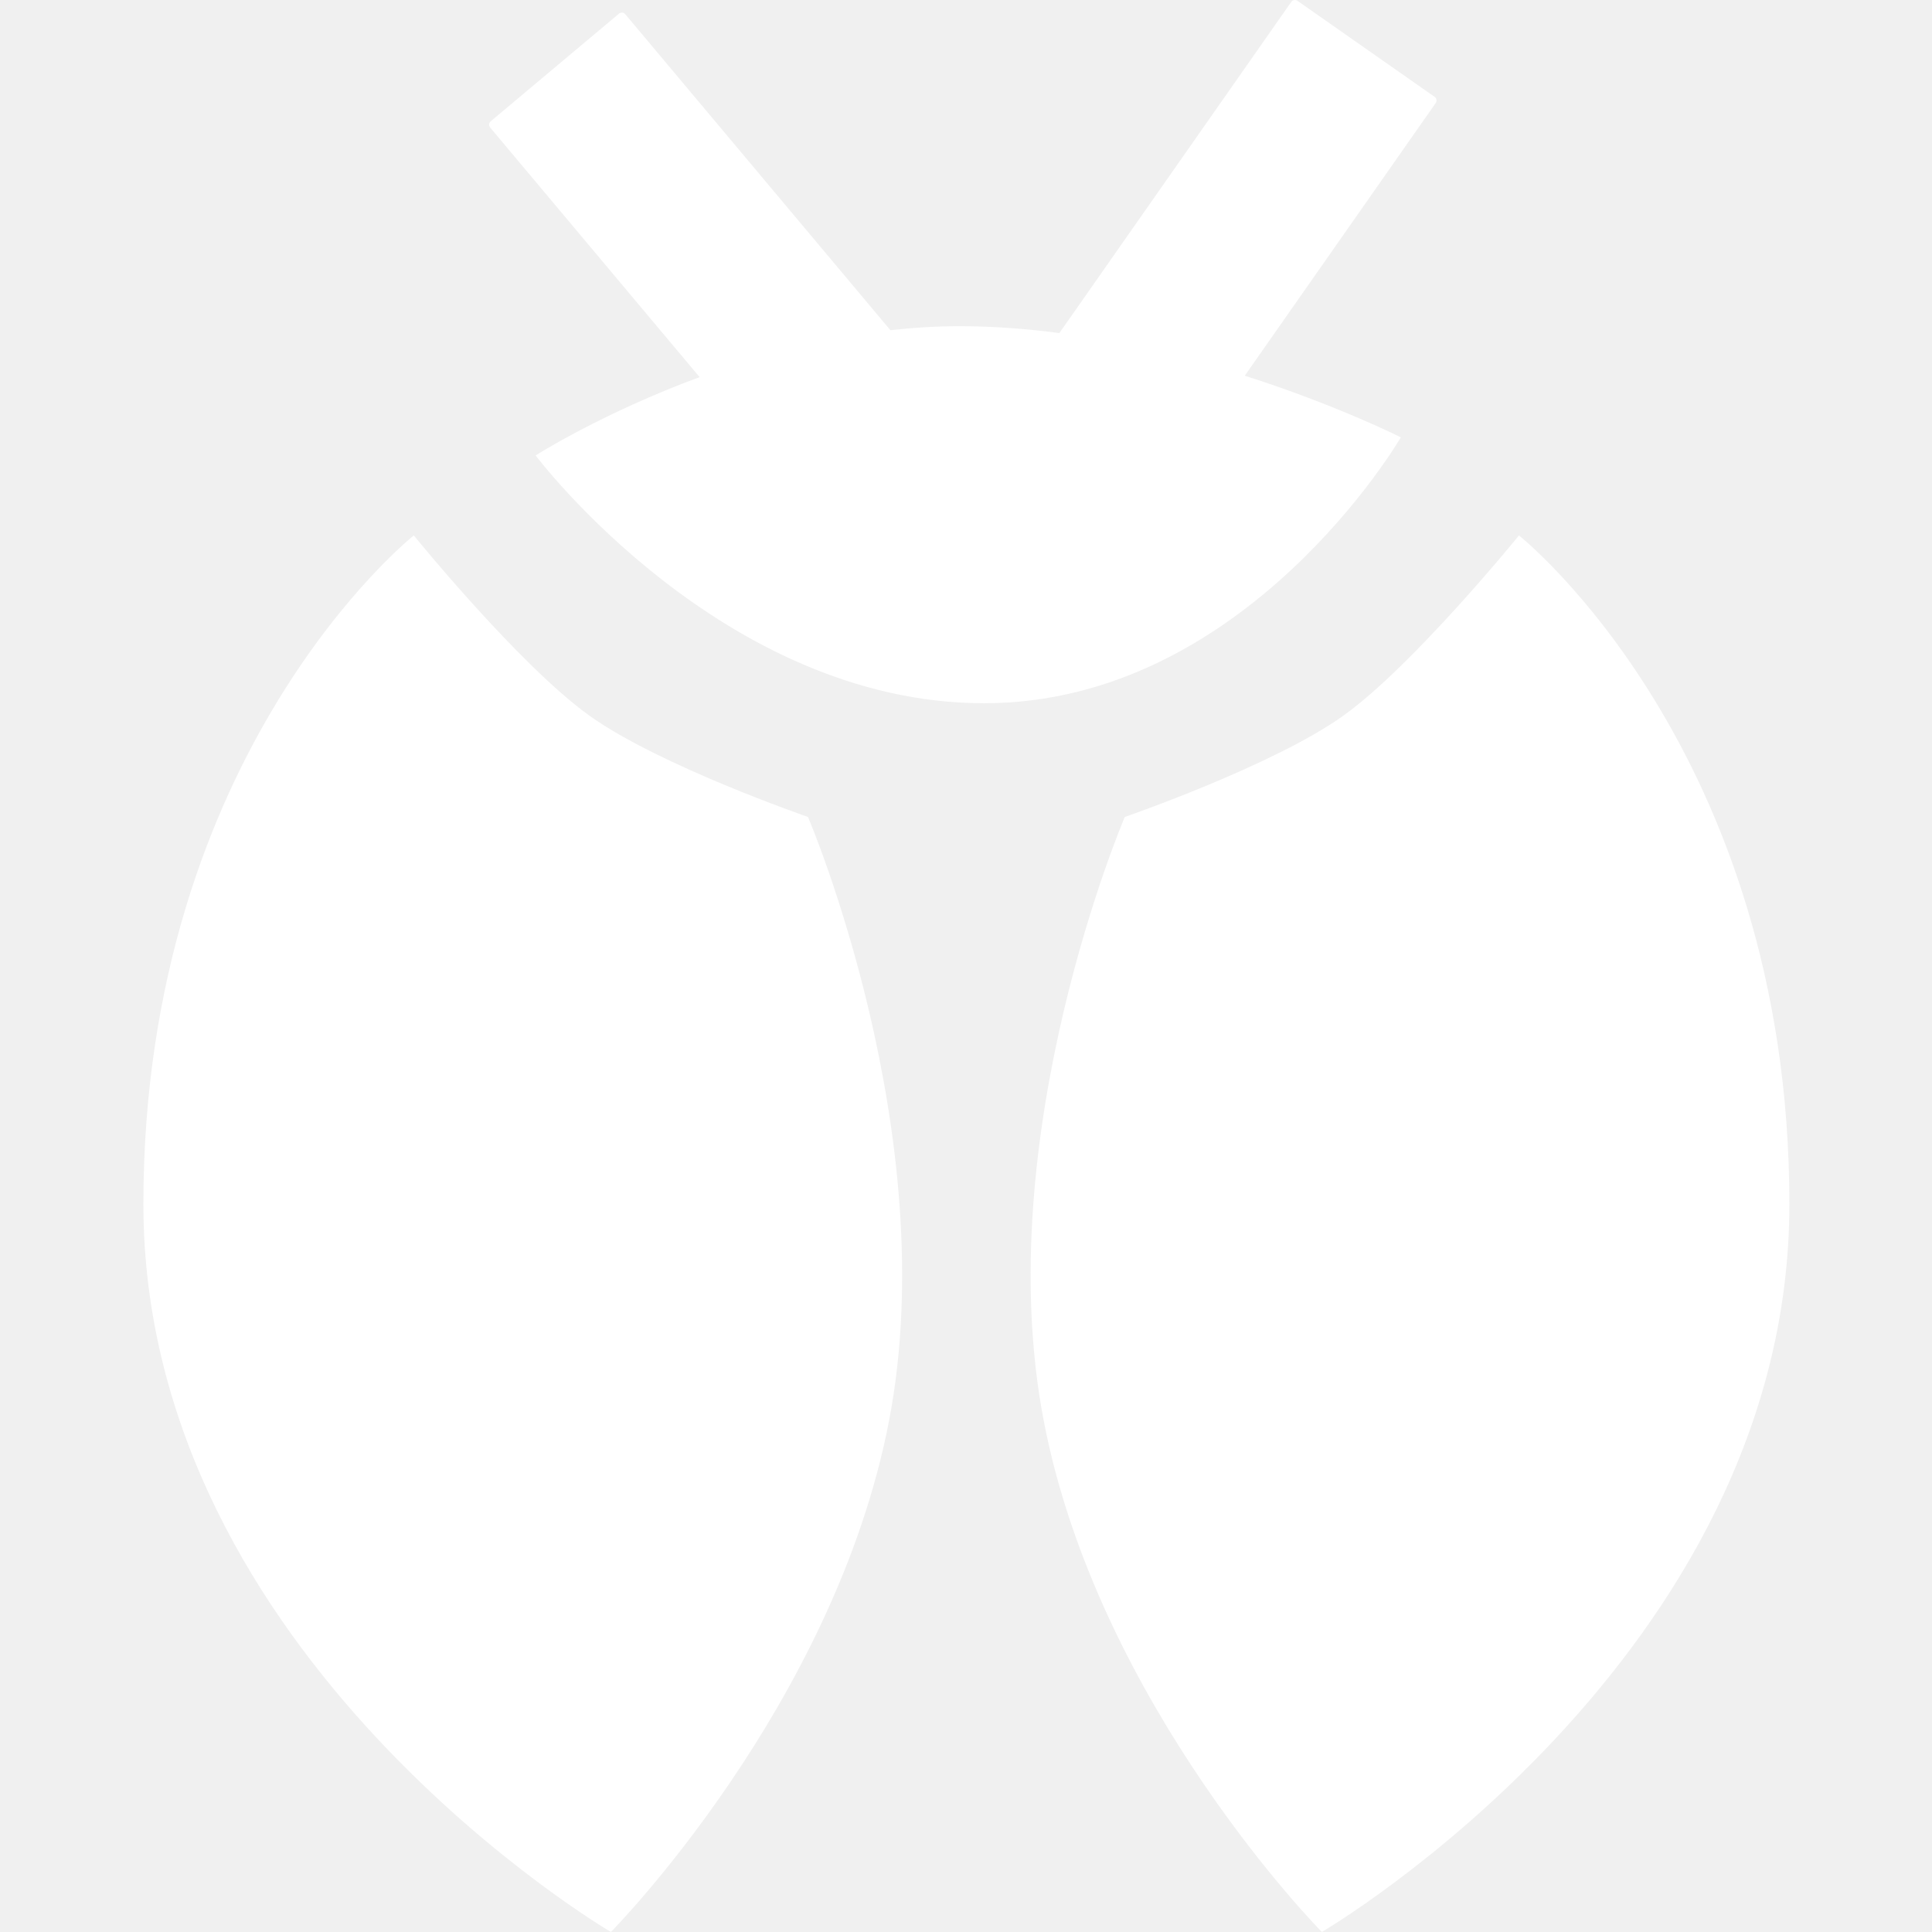
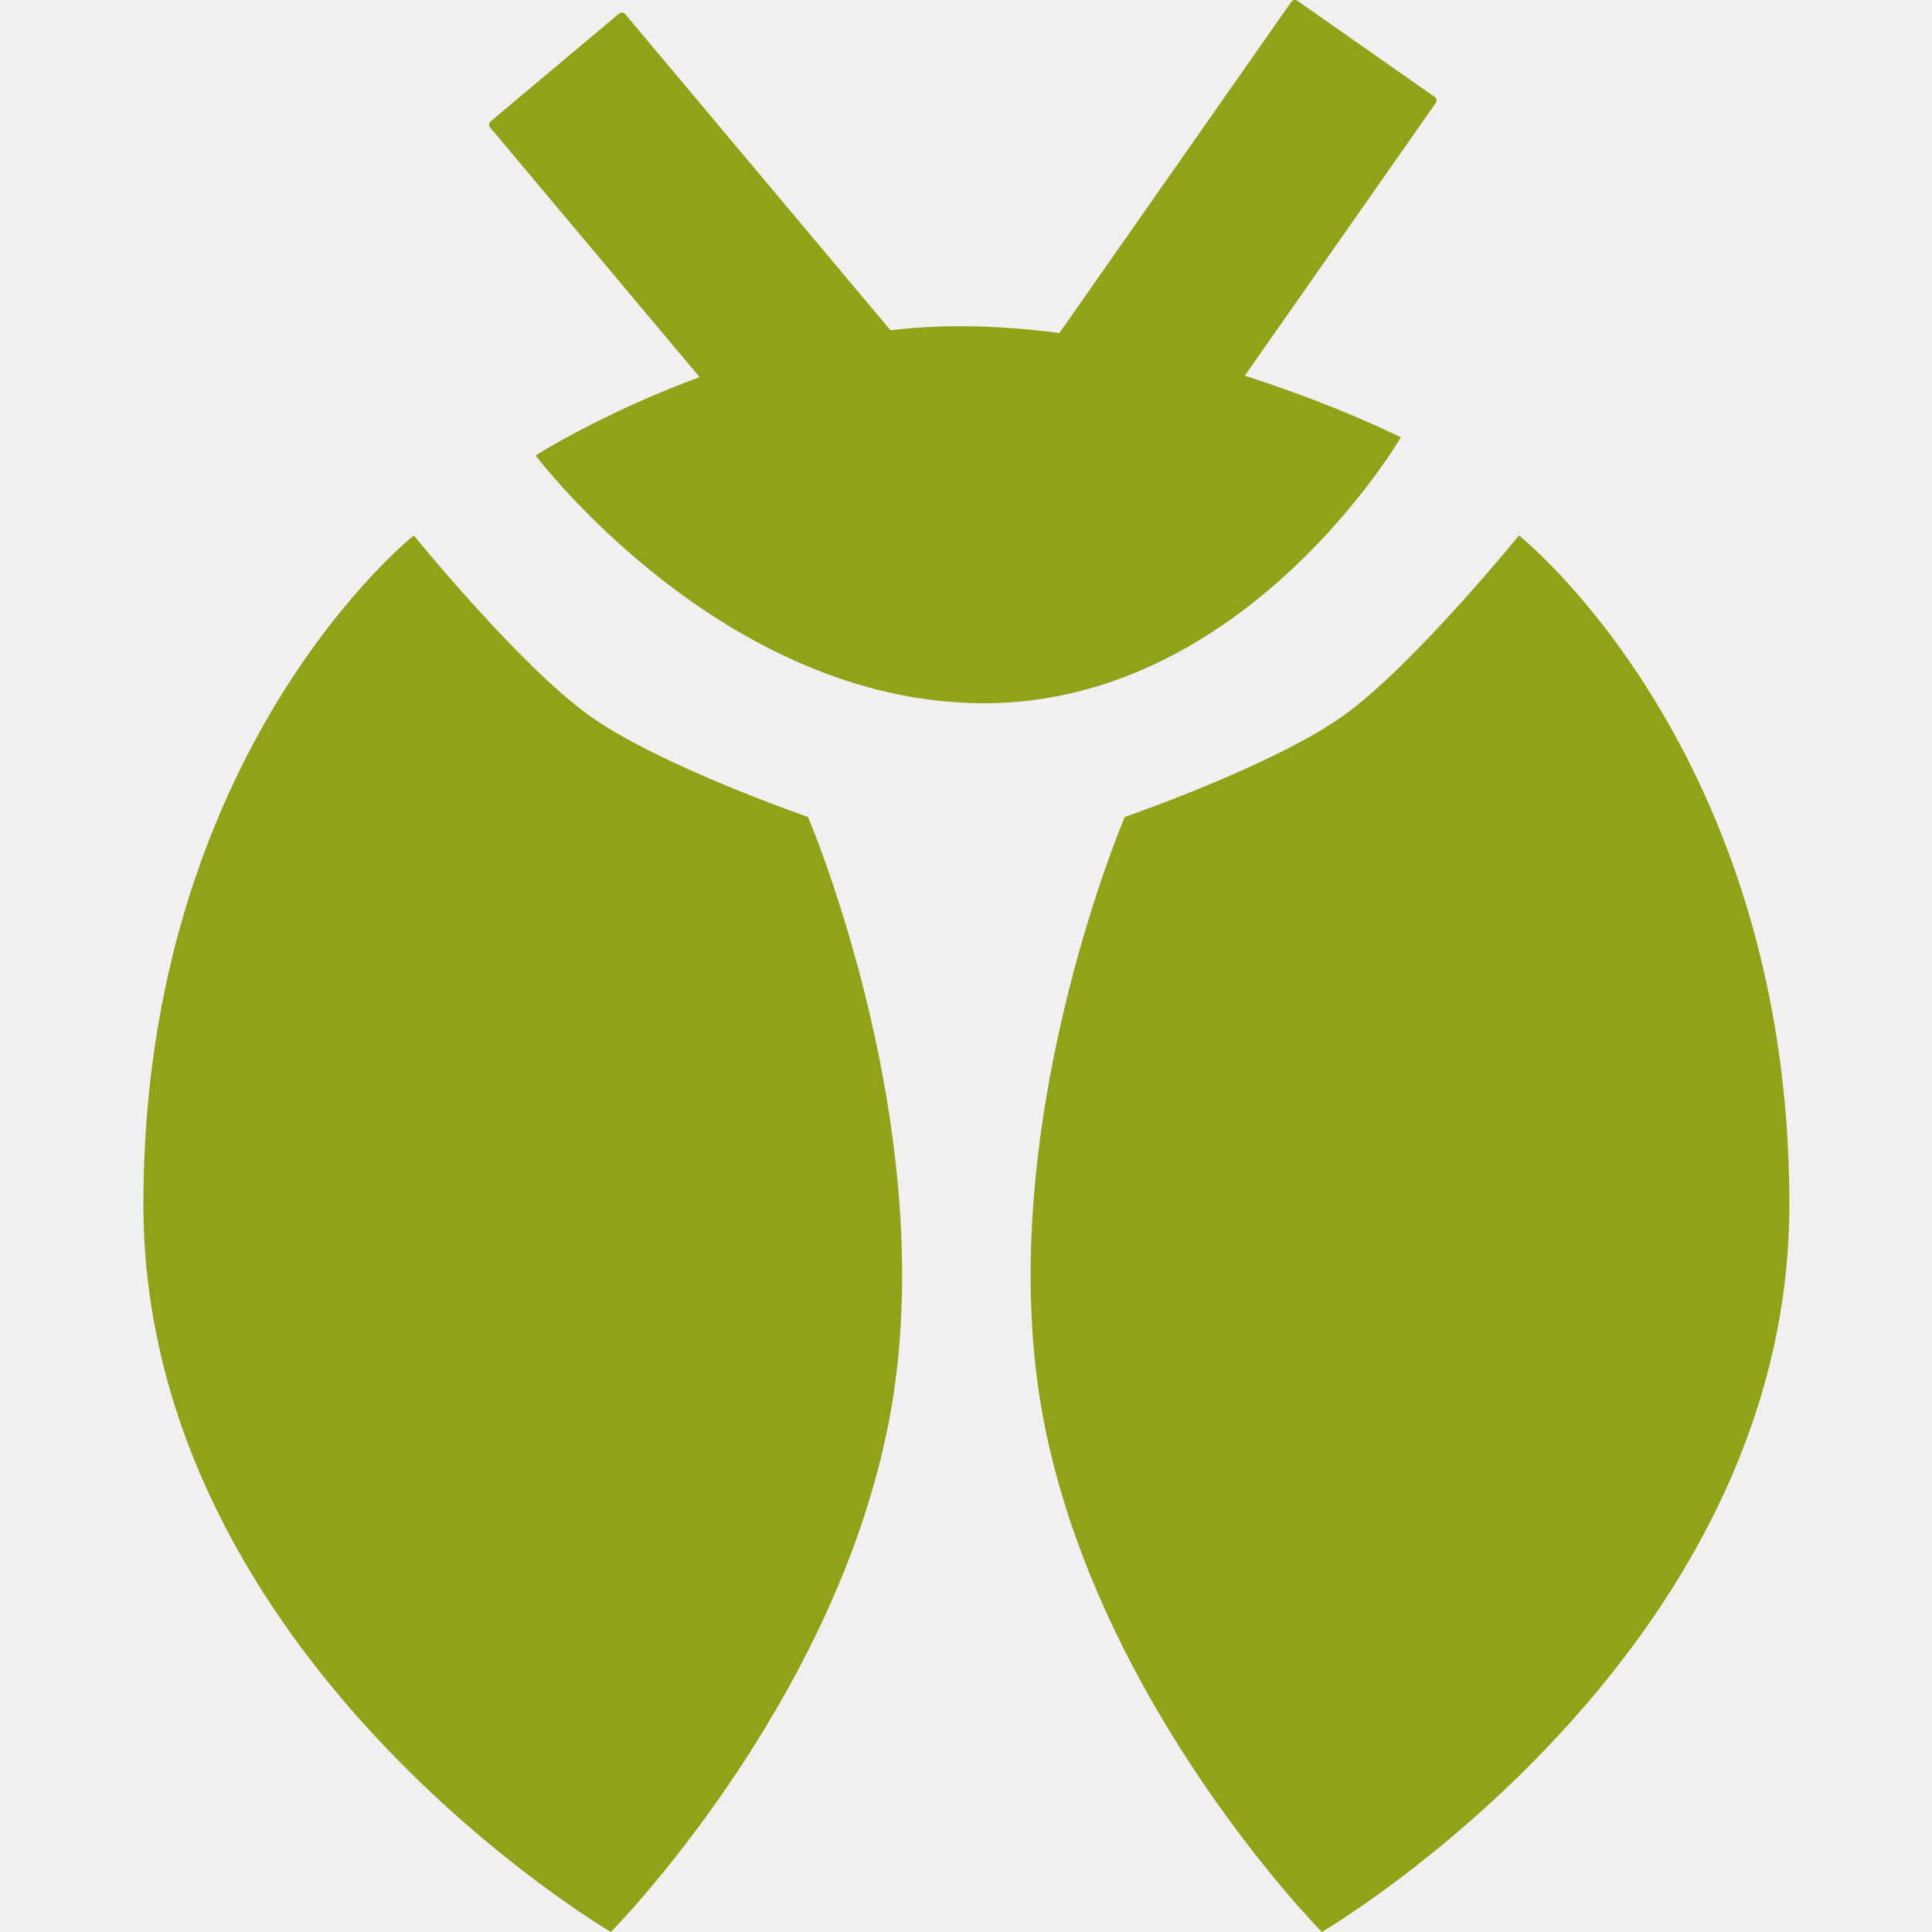
<svg xmlns="http://www.w3.org/2000/svg" fill="none" height="512" viewBox="0 0 512 512" width="512">
-   <path clip-rule="evenodd" d="m342.198.501c.373-.532 1.105-.661 1.637-.289l36.354 25.456c.532.372.661 1.105.289 1.637l-50.599 72.262c24.599 7.859 41.358 16.336 41.358 16.336s-40.964 70.462-110.443 70.462-118.85-65.672-118.85-65.672 17.506-11.172 43.456-20.754l-55.5-66.141c-.417-.497-.352-1.239.145-1.656l33.997-28.527c.498-.417 1.239-.352 1.656.145l70.272 83.747c6.017-.681 12.147-1.061 18.333-1.061 8.891 0 17.771.676 26.44 1.823zm13.746 189.201c18.541-13.242 46.597-47.804 46.597-47.804s71.664 56.79 71.664 177.206c0 120.415-123.896 192.888-123.896 192.888s-59.195-59.781-73.727-135.562c-14.531-75.781 21.496-159.927 21.496-159.927s39.324-13.559 57.866-26.801zm-199.683 0c-18.541-13.242-46.597-47.804-46.597-47.804s-71.664 56.79-71.664 177.206c0 120.415 123.896 192.888 123.896 192.888s59.195-59.781 73.727-135.562c14.531-75.781-21.496-159.927-21.496-159.927s-39.324-13.559-57.866-26.801z" fill="#fff" fill-rule="evenodd" />
+   <path clip-rule="evenodd" d="m342.198.501c.373-.532 1.105-.661 1.637-.289l36.354 25.456c.532.372.661 1.105.289 1.637l-50.599 72.262c24.599 7.859 41.358 16.336 41.358 16.336s-40.964 70.462-110.443 70.462-118.85-65.672-118.85-65.672 17.506-11.172 43.456-20.754l-55.5-66.141c-.417-.497-.352-1.239.145-1.656l33.997-28.527c.498-.417 1.239-.352 1.656.145l70.272 83.747c6.017-.681 12.147-1.061 18.333-1.061 8.891 0 17.771.676 26.44 1.823zm13.746 189.201c18.541-13.242 46.597-47.804 46.597-47.804s71.664 56.79 71.664 177.206c0 120.415-123.896 192.888-123.896 192.888s-59.195-59.781-73.727-135.562c-14.531-75.781 21.496-159.927 21.496-159.927s39.324-13.559 57.866-26.801zm-199.683 0c-18.541-13.242-46.597-47.804-46.597-47.804s-71.664 56.79-71.664 177.206c0 120.415 123.896 192.888 123.896 192.888s59.195-59.781 73.727-135.562c14.531-75.781-21.496-159.927-21.496-159.927s-39.324-13.559-57.866-26.801z" fill="#91A219" fill-rule="evenodd" />
</svg>
